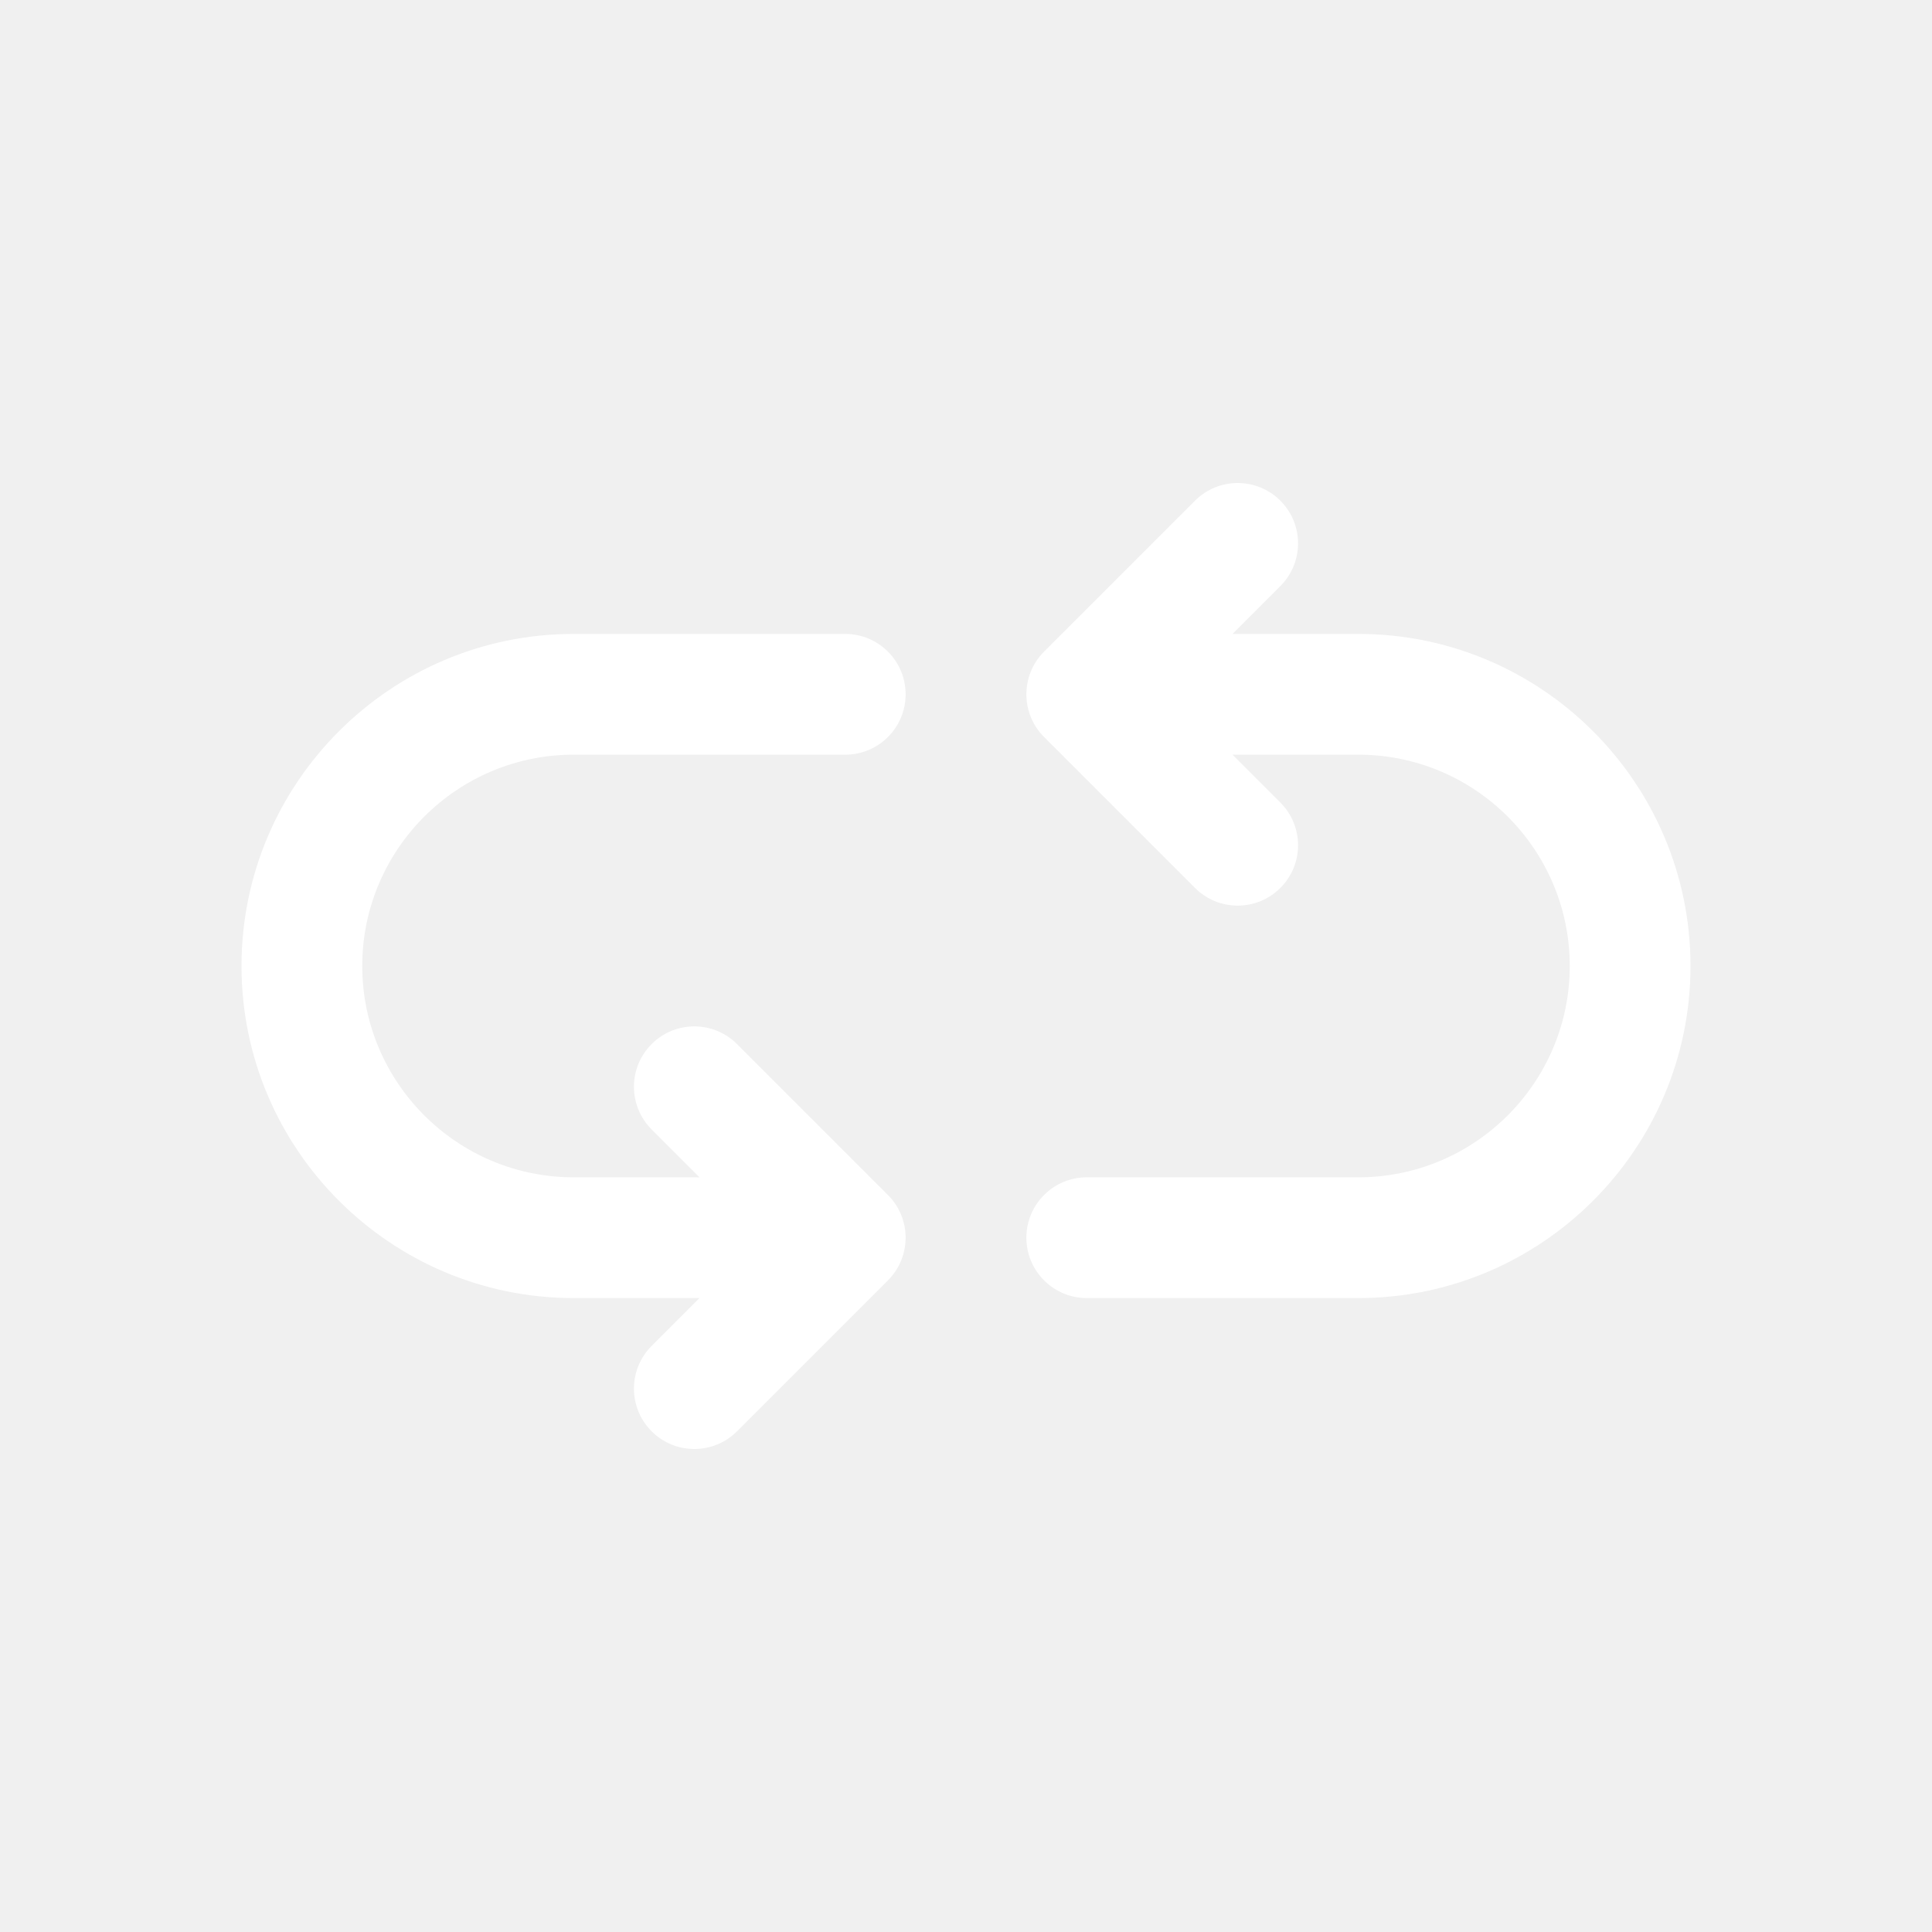
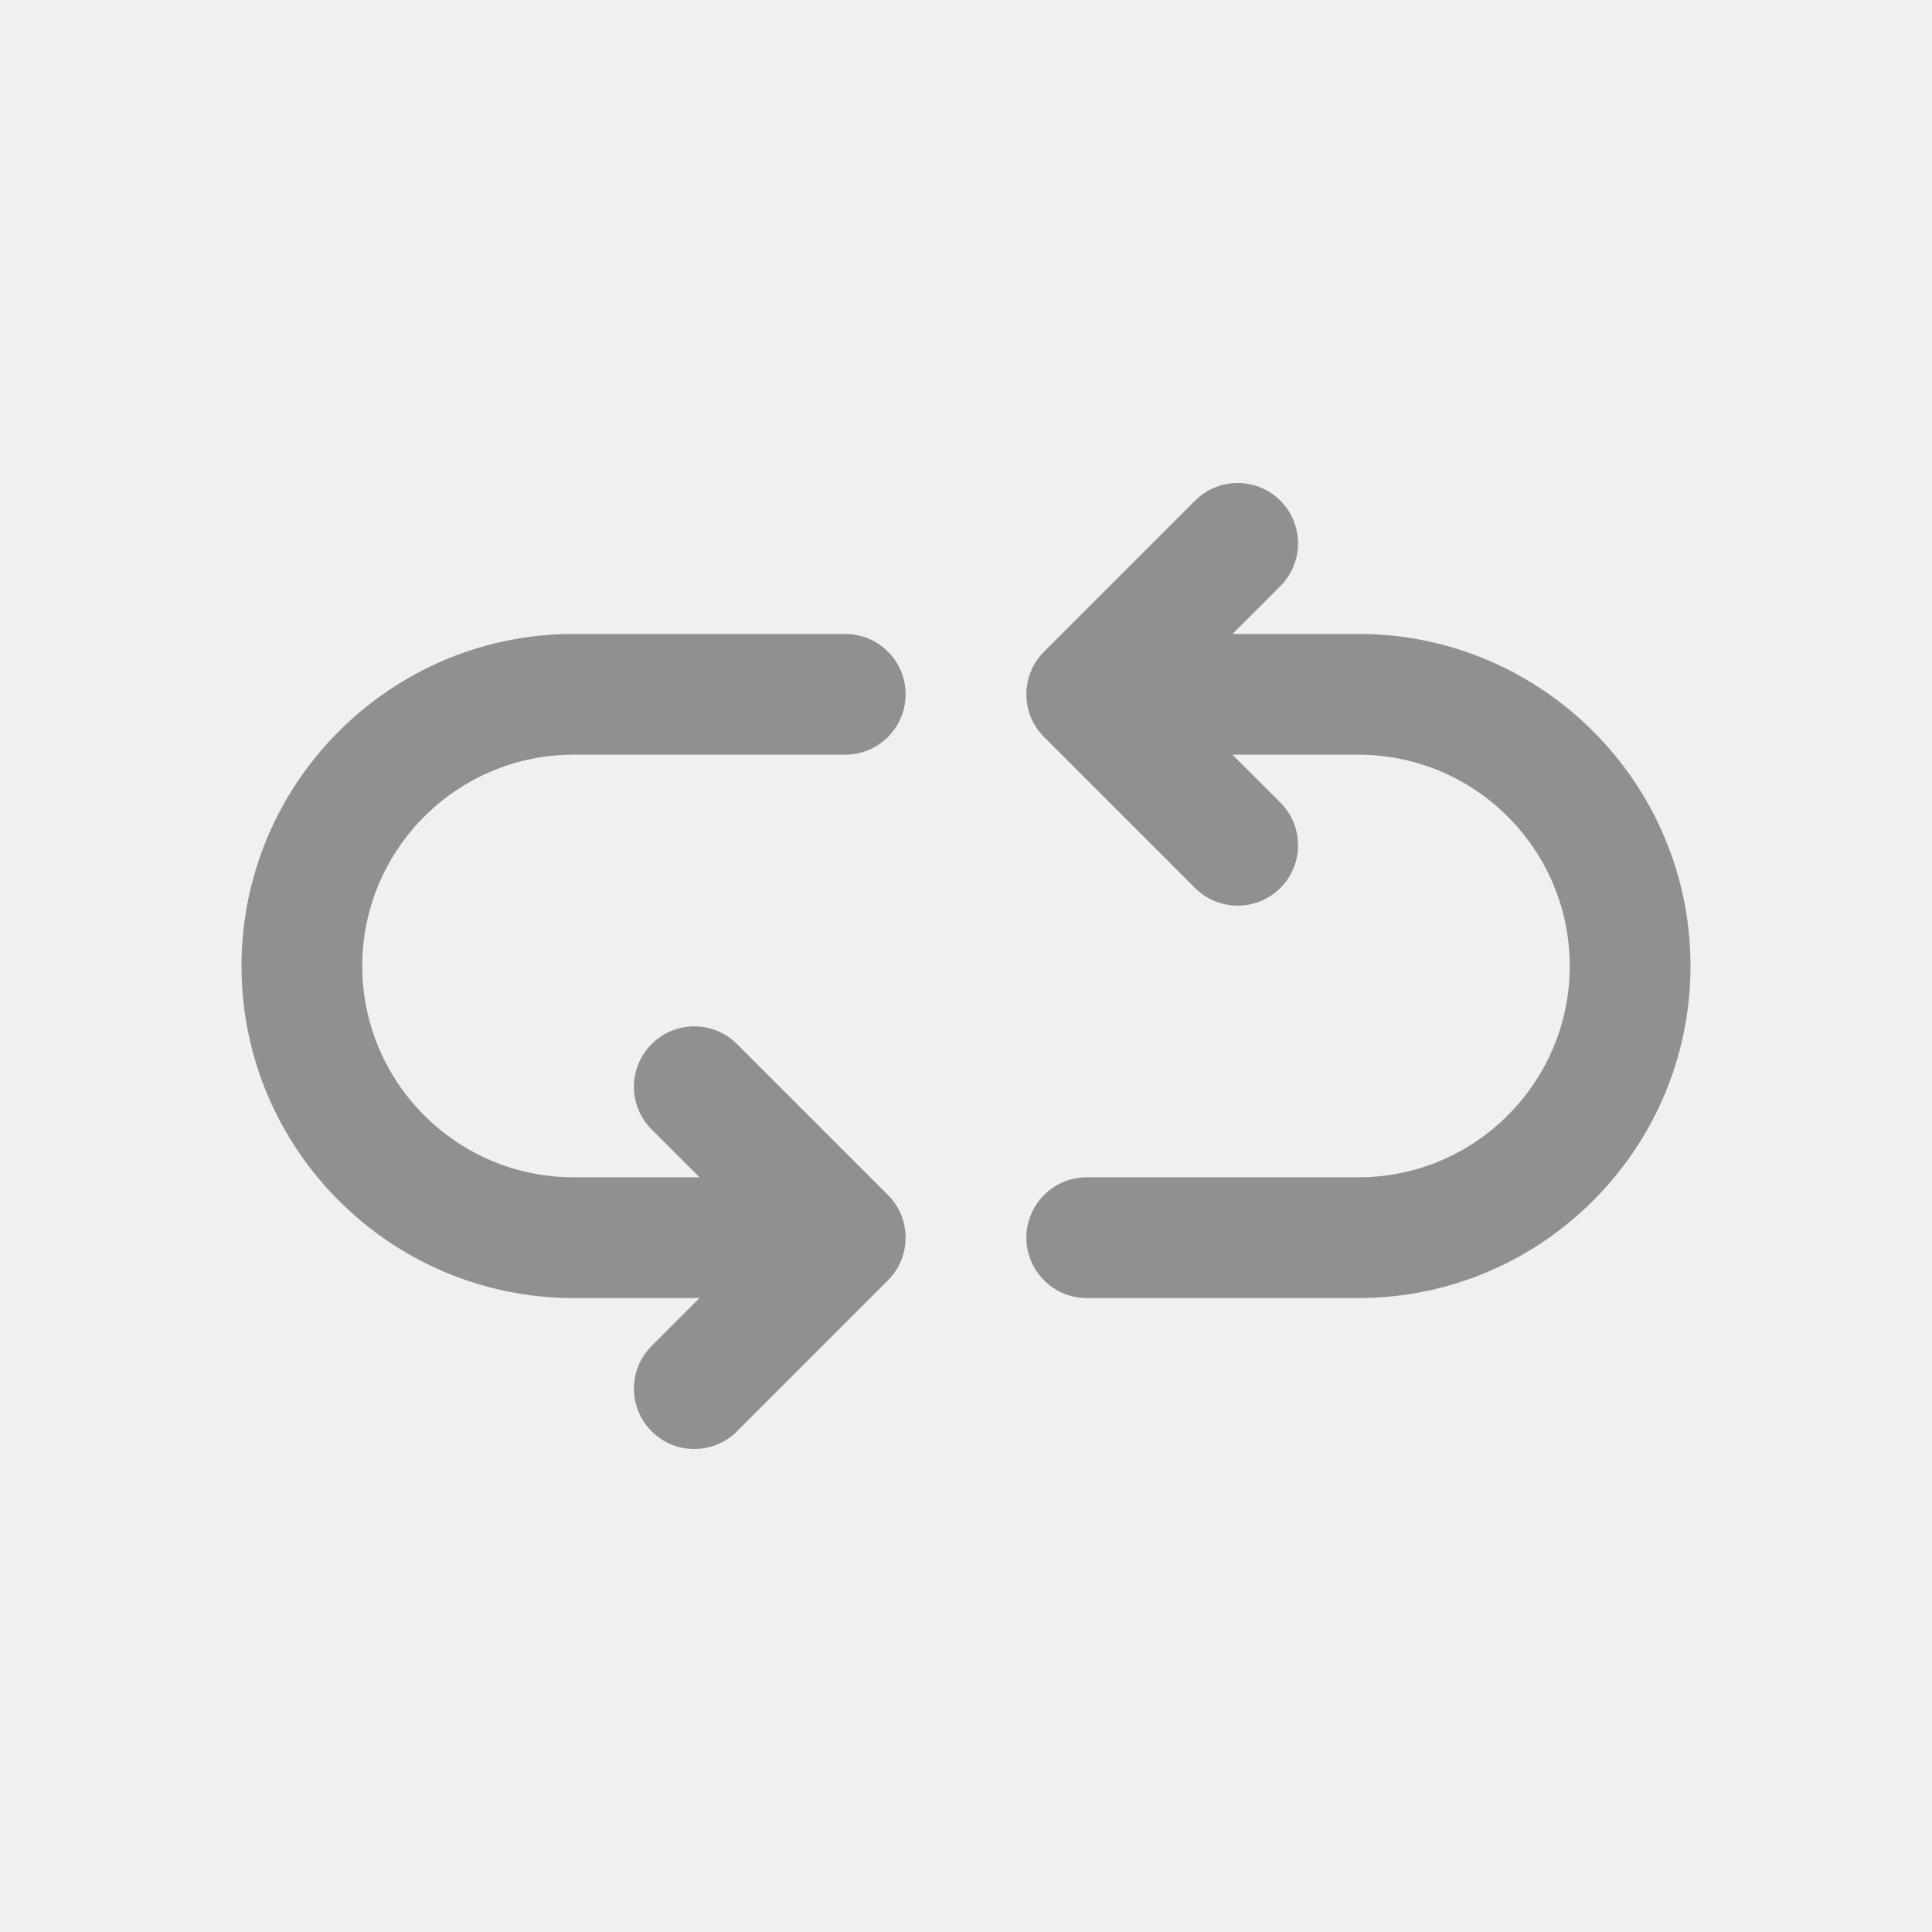
<svg xmlns="http://www.w3.org/2000/svg" id="Layer" enable-background="new 0 0 64 64" height="512px" viewBox="0 0 64 64" width="512px">
  <g>
-     <path d="m19 25h9c1.104 0 2-.896 2-2s-.896-2-2-2h-9c-6.065 0-11 4.935-11 11s4.935 11 11 11h4.172l-1.586 1.586c-.781.781-.781 2.047 0 2.828.391.391.902.586 1.414.586s1.023-.195 1.414-.586l5-5c.781-.781.781-2.047 0-2.828l-5-5c-.781-.781-2.047-.781-2.828 0s-.781 2.047 0 2.828l1.586 1.586h-4.172c-3.859 0-7-3.141-7-7 0-3.86 3.141-7 7-7z" data-original="#000000" class="active-path" data-old_color="#000000" fill="#FFFFFF" />
-     <path d="m45 21h-4.172l1.586-1.586c.781-.781.781-2.047 0-2.828s-2.047-.781-2.828 0l-5 5c-.781.781-.781 2.047 0 2.828l5 5c.391.391.902.586 1.414.586s1.023-.195 1.414-.586c.781-.781.781-2.047 0-2.828l-1.586-1.586h4.172c3.859 0 7 3.14 7 7 0 3.859-3.141 7-7 7h-9c-1.104 0-2 .896-2 2s.896 2 2 2h9c6.065 0 11-4.935 11-11s-4.935-11-11-11z" data-original="#000000" class="active-path" data-old_color="#000000" fill="#FFFFFF" />
+     <path d="m19 25h9c1.104 0 2-.896 2-2s-.896-2-2-2h-9c-6.065 0-11 4.935-11 11s4.935 11 11 11h4.172l-1.586 1.586c-.781.781-.781 2.047 0 2.828.391.391.902.586 1.414.586s1.023-.195 1.414-.586l5-5c.781-.781.781-2.047 0-2.828l-5-5c-.781-.781-2.047-.781-2.828 0s-.781 2.047 0 2.828l1.586 1.586h-4.172c-3.859 0-7-3.141-7-7 0-3.86 3.141-7 7-7z" data-original="#000000" class="active-path" data-old_color="#000000" fill="#909090" />
+     <path d="m45 21h-4.172l1.586-1.586c.781-.781.781-2.047 0-2.828s-2.047-.781-2.828 0l-5 5c-.781.781-.781 2.047 0 2.828l5 5c.391.391.902.586 1.414.586s1.023-.195 1.414-.586c.781-.781.781-2.047 0-2.828l-1.586-1.586h4.172c3.859 0 7 3.14 7 7 0 3.859-3.141 7-7 7h-9c-1.104 0-2 .896-2 2s.896 2 2 2h9c6.065 0 11-4.935 11-11s-4.935-11-11-11z" data-original="#000000" class="active-path" data-old_color="#000000" fill="#909090" />
  </g>
</svg>
